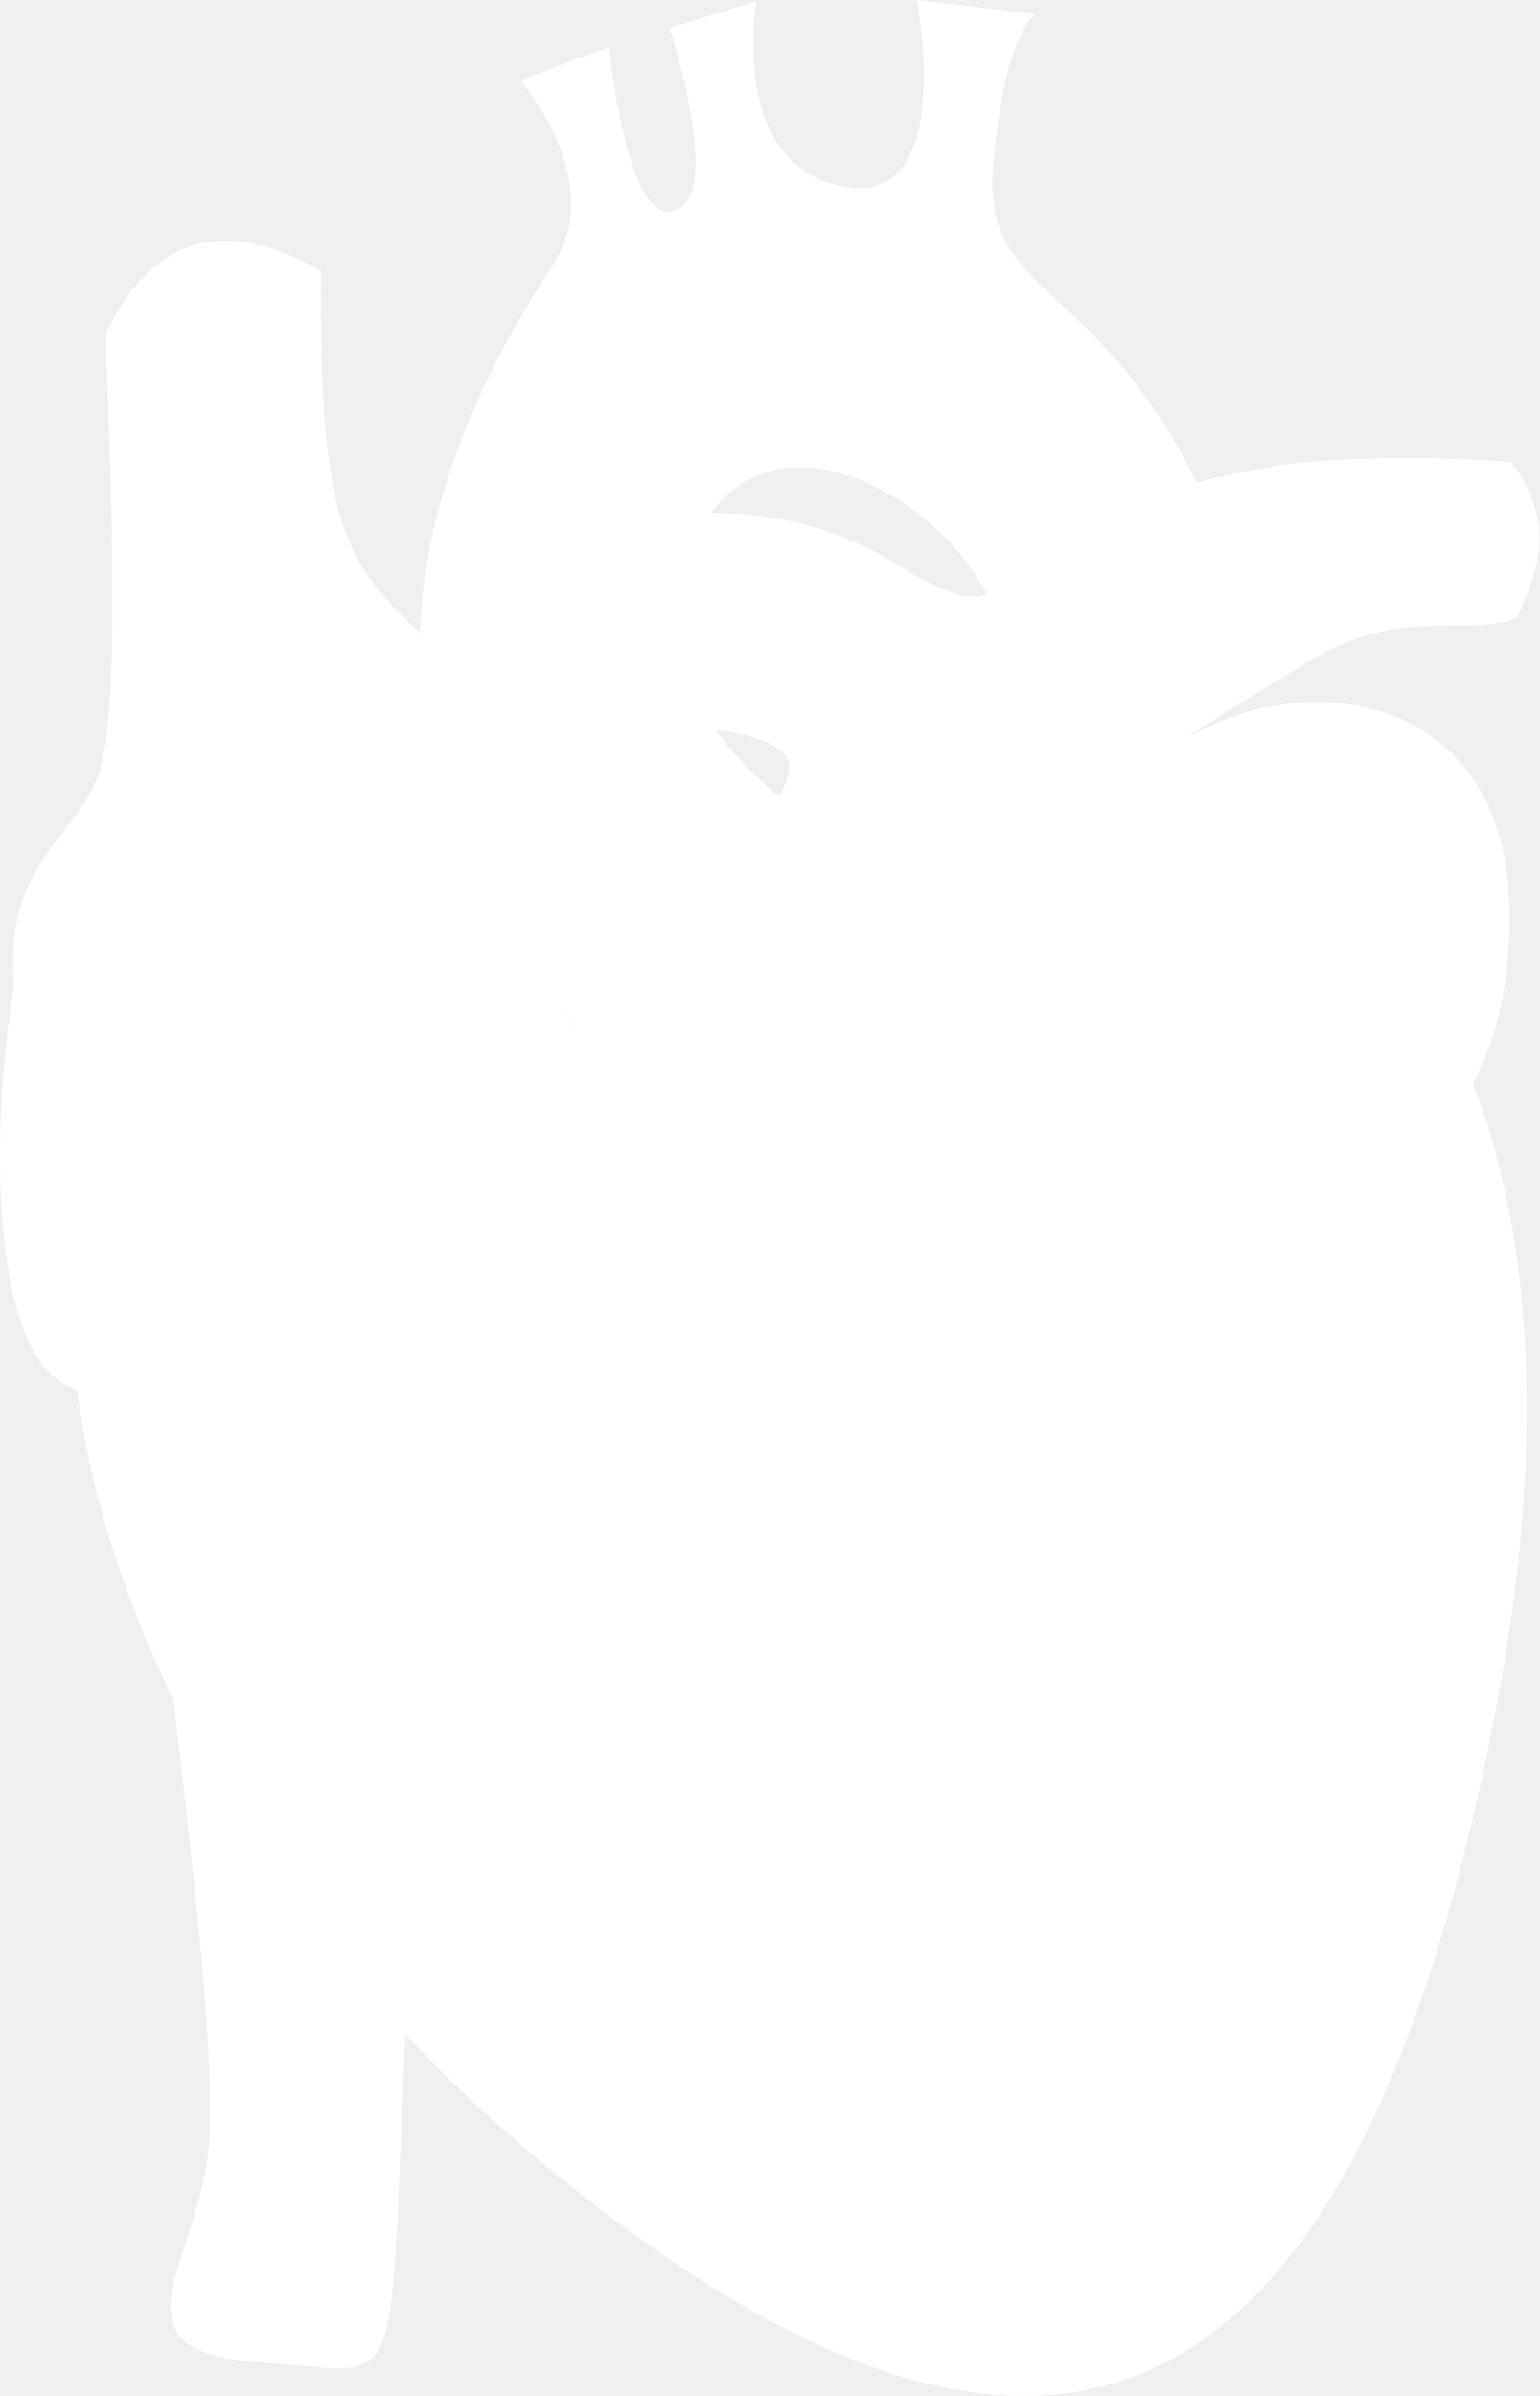
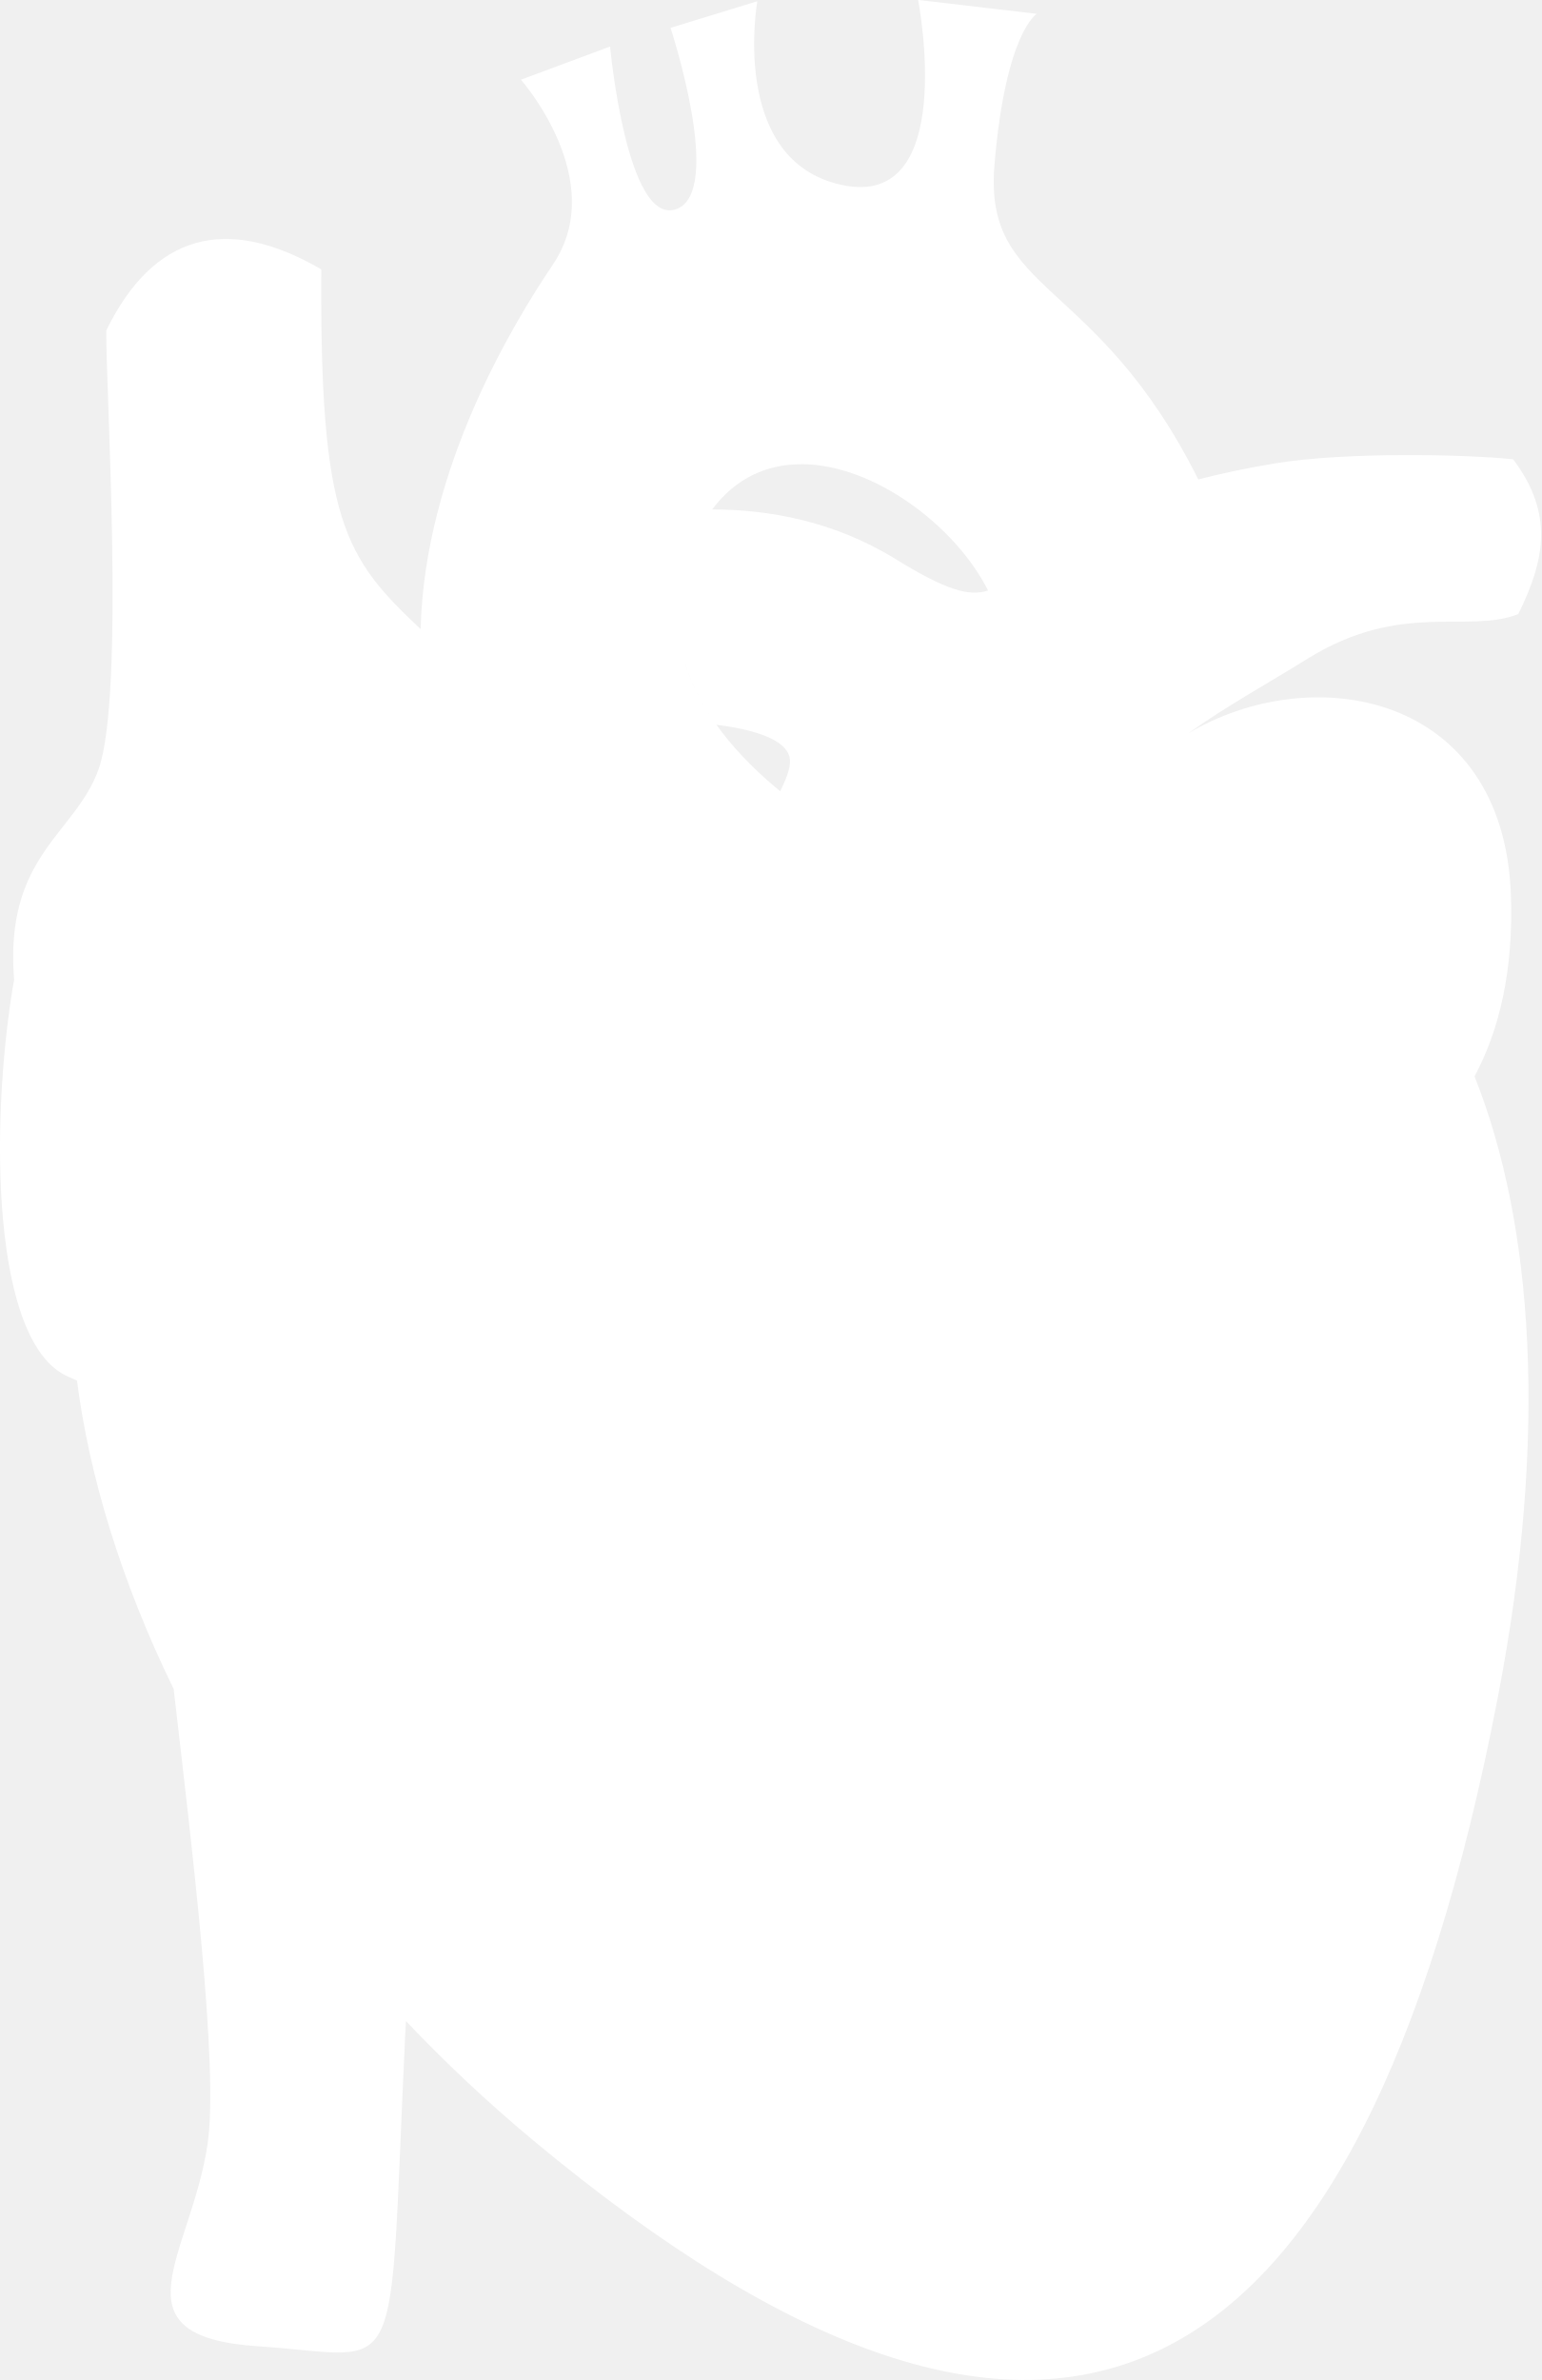
- <svg xmlns="http://www.w3.org/2000/svg" width="1857.68" height="2891.29" viewBox="0 0 491.511 764.987" version="1.1" id="svg8">
-   <defs id="defs2" />
-   <g id="layer1" transform="translate(-18.82786,482.3685)">
-     <path style="opacity:1;fill:#ffffff;fill-opacity:1;fill-rule:nonzero;stroke:none;stroke:none;stroke-width:4.086;stroke-linecap:round;stroke-linejoin:round;stroke-miterlimit:4;stroke-dasharray:none;stroke-dashoffset:0;stroke-opacity:1;paint-order:normal" d="m 1177.719,54.355 c 0,0 51.006,264.405 -99.572,222.957 C 950.949,242.301 983.975,55.912 983.975,55.912 L 879.299,88.279 c 0,0 65.699,200.669 6.367,220.475 -59.332,19.806 -79.207,-197.768 -79.207,-197.768 l -107.428,40.369 c 0,0 107.015,122.216 38.553,224.523 C 689.165,448.234 583.127,624.137 578.131,818.527 486.209,731.599 456.532,687.182 458.4,381.645 343.876,314.302 255.962,338.917 199.32,455.797 c -1.061,61.153 22.92,441.704 -9.248,532.902 -27.908,79.12 -114.057,104.642 -101.838,256.113 -0.582,2.788 -1.107,5.598 -1.568,8.43 -27.426,168.385 -25.866,432.28 66.299,473.248 3.707,1.648 7.413,3.32 11.119,4.998 14.722,115.484 53.114,243.849 116.547,374.644 22.323,194.421 54.513,460.183 40.912,552.887 -19.822,135.107 -117.663,233.904 61.275,245.748 178.939,11.844 156.265,59.514 176.949,-377.065 0.28,-5.916 0.61,-11.959 0.973,-18.084 46.808,49.855 97.84,98.366 153.227,144.85 627.405,526.557 995.908,334.385 1162.938,-539.393 61.037,-319.302 42.21,-574.654 -28.307,-753.086 30.132,-56.843 47.187,-129.244 43.805,-220.975 -9.079,-246.236 -240.453,-285.22 -389.037,-195.717 44.766,-32.389 96.608,-61.18 143.834,-90.75 113.344,-70.968 193.213,-30.073 254.103,-54.322 31.898,-65.204 43.494,-121.67 -6.148,-188.059 -53.205,-5.901 -201.404,-9.458 -287.619,5.037 -34.452,5.793 -64.914,12.363 -91.969,19.449 C 1391.856,387.927 1256.413,413.492 1269.668,254.555 1283.107,93.413 1320.727,71.203 1320.727,71.203 Z M 1036.637,618.291 c 87.721,-0.093 186.296,75.28 225.42,153.525 -23.162,7.734 -51.409,-0.871 -111.346,-38.143 -74.47,-46.309 -153.178,-60.385 -221.258,-60.438 -0.687,0.925 -1.37,1.865 -2.047,2.816 -2.675,3.762 -5.267,7.729 -7.773,11.904 2.506,-4.176 5.098,-8.142 7.773,-11.904 0.677,-0.952 1.359,-1.89 2.047,-2.816 28.895,-38.923 66.89,-54.902 107.184,-54.945 z m -117.121,69.859 c -0.533,0.89 -1.061,1.794 -1.586,2.703 0.525,-0.91 1.053,-1.813 1.586,-2.703 z m -2.068,3.543 c -0.467,0.818 -0.93,1.644 -1.391,2.477 0.46,-0.834 0.924,-1.658 1.391,-2.477 z m -2.004,3.598 c -0.459,0.843 -0.915,1.689 -1.367,2.547 0.452,-0.858 0.909,-1.704 1.367,-2.547 z m -1.777,3.336 c -0.485,0.929 -0.968,1.861 -1.445,2.809 0.477,-0.948 0.96,-1.879 1.445,-2.809 z m -3.189,6.348 c -0.358,0.744 -0.709,1.503 -1.062,2.258 0.353,-0.754 0.705,-1.514 1.062,-2.258 z m -1.834,3.91 c -0.327,0.713 -0.65,1.436 -0.973,2.158 0.323,-0.722 0.646,-1.445 0.973,-2.158 z m -1.857,4.156 c -0.295,0.677 -0.587,1.36 -0.879,2.045 0.292,-0.685 0.584,-1.368 0.879,-2.045 z m -1.834,4.316 c -0.263,0.635 -0.525,1.27 -0.785,1.912 0.26,-0.642 0.522,-1.277 0.785,-1.912 z m -1.809,4.488 c -0.235,0.597 -0.471,1.19 -0.703,1.793 0.232,-0.603 0.469,-1.196 0.703,-1.793 z m -3.859,10.447 c -0.188,0.547 -0.368,1.093 -0.551,1.639 0.183,-0.546 0.363,-1.092 0.551,-1.639 z m -1.479,4.459 c -0.167,0.519 -0.332,1.037 -0.494,1.555 0.162,-0.518 0.328,-1.036 0.494,-1.555 z m -1.488,4.816 c -0.112,0.377 -0.228,0.755 -0.338,1.131 0.109,-0.376 0.226,-0.754 0.338,-1.131 z m -1.521,5.352 c -0.113,0.417 -0.216,0.833 -0.326,1.25 0.11,-0.417 0.214,-0.833 0.326,-1.25 z m -1.125,4.373 c -0.122,0.494 -0.241,0.987 -0.359,1.48 0.118,-0.493 0.237,-0.986 0.359,-1.48 z m -1.02,4.316 c -0.12,0.532 -0.242,1.063 -0.357,1.594 0.115,-0.531 0.238,-1.062 0.357,-1.594 z m -1.117,5.242 c -0.034,0.168 -0.07,0.338 -0.104,0.506 0.033,-0.168 0.07,-0.338 0.104,-0.506 z M 890.664,765.5 c -0.088,0.502 -0.172,1.003 -0.256,1.504 0.084,-0.501 0.168,-1.002 0.256,-1.504 z m -0.697,4.24 c -0.088,0.573 -0.175,1.145 -0.258,1.717 0.083,-0.572 0.17,-1.144 0.258,-1.717 z m -0.582,4.064 c -0.084,0.63 -0.172,1.262 -0.25,1.891 0.078,-0.629 0.166,-1.26 0.25,-1.891 z m -0.684,5.689 c -0.058,0.557 -0.107,1.111 -0.16,1.666 0.053,-0.555 0.102,-1.109 0.16,-1.666 z m -0.375,4.004 c -0.057,0.68 -0.11,1.36 -0.16,2.039 0.05,-0.679 0.103,-1.358 0.16,-2.039 z m -0.305,4.156 c -0.04,0.636 -0.081,1.27 -0.115,1.904 0.034,-0.634 0.075,-1.269 0.115,-1.904 z m -0.234,4.537 c -0.035,0.865 -0.065,1.729 -0.088,2.592 0.023,-0.863 0.053,-1.726 0.088,-2.592 z m -0.143,5.02 c -0.01,0.71 -0.013,1.417 -0.016,2.125 0.003,-0.708 0.005,-1.415 0.016,-2.125 z m -0.016,3.959 c 0.004,0.716 0.01,1.431 0.021,2.145 -0.012,-0.714 -0.018,-1.429 -0.021,-2.145 z m 0.062,3.932 c 0.018,0.728 0.034,1.456 0.06,2.182 -0.026,-0.726 -0.042,-1.454 -0.06,-2.182 z m 0.215,5.604 c 0.04,0.741 0.09,1.478 0.139,2.217 -0.048,-0.738 -0.099,-1.476 -0.139,-2.217 z m 0.25,3.861 c 0.057,0.77 0.12,1.538 0.186,2.305 -0.066,-0.767 -0.129,-1.535 -0.186,-2.305 z m 0.303,3.631 c 0.078,0.846 0.157,1.692 0.246,2.535 -0.088,-0.843 -0.168,-1.689 -0.246,-2.535 z m 0.332,3.299 c 0.197,1.806 0.417,3.606 0.662,5.396 -0.245,-1.791 -0.465,-3.59 -0.662,-5.396 z m 0.762,6.139 c 0.12,0.852 0.249,1.702 0.379,2.551 -0.13,-0.849 -0.259,-1.698 -0.379,-2.551 z m 0.551,3.658 c 0.139,0.871 0.282,1.74 0.432,2.607 -0.15,-0.867 -0.293,-1.736 -0.432,-2.607 z m 0.561,3.342 c 0.546,3.093 1.16,6.164 1.842,9.209 -0.681,-3.046 -1.296,-6.115 -1.842,-9.209 z m 1.863,9.311 c 0.237,1.057 0.483,2.111 0.736,3.162 -0.253,-1.051 -0.499,-2.105 -0.736,-3.162 z m 0.754,3.238 c 7.746,32.129 22.836,61.535 41.484,87.775 46.061,5.924 83.011,17.607 88.203,39.508 2.1,8.858 -2.276,23.137 -11.381,41.227 C 963.525,976.083 910.416,918.304 893.281,847.184 Z m -148.096,412.438 c 7.642,13.104 14.869,25.368 21.719,36.889 -0.237,-0.028 -0.471,-0.06 -0.707,-0.088 -6.239,-11.05 -13.299,-23.333 -21.012,-36.801 z" transform="matrix(0.2645833,0,0,0.2645833,0,-496.75)" id="path845" />
+ <svg xmlns="http://www.w3.org/2000/svg" width="10.973" height="16.944" viewBox="-0 -0.001 10.973 16.944" version="1.1" color="#fff">
+   <g transform="scale(0.02238,0.0222) translate(-18.8,482.3)">
+     <path d="m 1177.7,54.3 c 0,0 51,264.4 -99.5,222.9 C 950.9,242.3 983.9,55.9 983.9,55.9 L 879.3,88.2 c 0,0 65.6,200.6 6.36,220.4 -59.3,19.8 -79.2,-197.7 -79.2,-197.7 l -107.4,40.3 c 0,0 107,122.2 38.5,224.5 C 689.1,448.2 583.1,624.1 578.1,818.5 486.2,731.6 456.5,687.1 458.4,381.6 343.8,314.3 255.9,338.9 199.3,455.8 c -1.06,61.1 22.9,441.7 -9.24,532.9 -27.9,79.1 -114,104.6 -101.8,256.1 -0.58,2.788 -1.107,5.59 -1.568,8.42 -27.4,168.3 -25.8,432.2 66.2,473.2 3.7,1.647 7.4,3.31 11.1,4.99 14.7,115.4 53.1,243.8 116.5,374.6 22.3,194.4 54.5,460.1 40.9,552.8 -19.8,135.1 -117.6,233.9 61.2,245.7 178.9,11.84 156.2,59.5 176.9,-377 0.28,-5.9 0.609,-11.95 0.97,-18.08 46.8,49.8 97.8,98.3 153.2,144.8 627.4,526.5 995.9,334.3 1162.9,-539.3 61,-319.3 42.2,-574.6 -28.3,-753 30.1,-56.8 47.1,-129.2 43.8,-220.9 -9.07,-246.2 -240.4,-285.2 -389,-195.7 44.7,-32.3 96.6,-61.1 143.8,-90.7 113.3,-70.9 193.2,-30 254.1,-54.3 31.89,-65.2 43.4,-121.6 -6.14,-188 -53.2,-5.9 -201.4,-9.45 -287.6,5.03 -34.4,5.79 -64.9,12.36 -91.9,19.4 C 1391.9,387.9 1256.4,413.4 1269.7,254.5 1283.1,93.4 1320.7,71.2 1320.7,71.2 Z M 1036.6,618.2 c 87.7,-0.093 186.3,75.2 225.4,153.5 -23.1,7.73 -51.4,-0.87 -111.3,-38.1 -74.4,-46.3 -153.1,-60.3 -221.2,-60.4 -0.686,0.925 -1.37,1.86 -2.046,2.81 -2.67,3.76 -5.26,7.72 -7.77,11.9 2.5,-4.17 5.09,-8.14 7.77,-11.9 0.677,-0.95 1.359,-1.89 2.046,-2.81 28.89,-38.9 66.8,-54.9 107.1,-54.9 z m -117.1,69.8 c -0.533,0.89 -1.06,1.79 -1.585,2.7 0.524,-0.909 1.05,-1.81 1.585,-2.7 z m -2.068,3.54 c -0.466,0.817 -0.93,1.64 -1.39,2.47 0.46,-0.833 0.923,-1.658 1.39,-2.47 z m -2,3.59 c -0.458,0.842 -0.914,1.688 -1.367,2.54 0.451,-0.858 0.908,-1.7 1.367,-2.54 z m -1.777,3.33 c -0.484,0.929 -0.968,1.86 -1.445,2.808 0.477,-0.948 0.96,-1.878 1.445,-2.808 z m -3.18,6.34 c -0.358,0.743 -0.709,1.5 -1.06,2.257 0.353,-0.754 0.704,-1.51 1.06,-2.257 z m -1.83,3.9 c -0.327,0.712 -0.649,1.436 -0.97,2.158 0.322,-0.722 0.645,-1.445 0.97,-2.158 z m -1.857,4.15 c -0.295,0.676 -0.587,1.359 -0.878,2.04 0.291,-0.685 0.583,-1.368 0.878,-2.04 z m -1.83,4.31 c -0.263,0.634 -0.525,1.27 -0.785,1.91 0.26,-0.64 0.522,-1.277 0.785,-1.91 z m -1.808,4.48 c -0.234,0.597 -0.47,1.189 -0.703,1.79 0.232,-0.603 0.468,-1.195 0.703,-1.79 z m -3.85,10.44 c -0.188,0.546 -0.367,1.09 -0.55,1.638 0.183,-0.545 0.362,-1.09 0.55,-1.638 z m -1.478,4.45 c -0.167,0.518 -0.331,1.036 -0.494,1.554 0.162,-0.517 0.327,-1.036 0.494,-1.554 z m -1.488,4.81 c -0.112,0.376 -0.228,0.754 -0.337,1.13 0.109,-0.376 0.226,-0.754 0.337,-1.13 z m -1.52,5.35 c -0.113,0.417 -0.216,0.833 -0.326,1.25 0.11,-0.416 0.214,-0.832 0.326,-1.25 z m -1.125,4.37 c -0.122,0.493 -0.241,0.987 -0.359,1.48 0.118,-0.493 0.237,-0.986 0.359,-1.48 z m -1.019,4.31 c -0.12,0.531 -0.242,1.06 -0.357,1.59 0.115,-0.53 0.237,-1.06 0.357,-1.59 z m -1.117,5.24 c -0.034,0.168 -0.07,0.337 -0.103,0.505 0.033,-0.168 0.07,-0.337 0.103,-0.505 z M 890.6,765.5 c -0.088,0.502 -0.172,1 -0.256,1.5 0.084,-0.5 0.168,-1 0.256,-1.5 z m -0.697,4.24 c -0.088,0.572 -0.175,1.145 -0.258,1.716 0.083,-0.57 0.17,-1.144 0.258,-1.716 z m -0.582,4.06 c -0.084,0.63 -0.172,1.26 -0.25,1.89 0.078,-0.628 0.166,-1.26 0.25,-1.89 z m -0.683,5.68 c -0.058,0.556 -0.107,1.11 -0.16,1.666 0.053,-0.555 0.102,-1.109 0.16,-1.666 z m -0.375,4 c -0.057,0.68 -0.11,1.36 -0.16,2.039 0.05,-0.678 0.103,-1.358 0.16,-2.039 z m -0.304,4.15 c -0.04,0.635 -0.081,1.27 -0.115,1.9 0.034,-0.633 0.075,-1.269 0.115,-1.9 z m -0.234,4.53 c -0.035,0.865 -0.065,1.729 -0.088,2.59 0.023,-0.862 0.053,-1.726 0.088,-2.59 z m -0.142,5.01 c -0.01,0.709 -0.013,1.417 -0.016,2.12 0.003,-0.707 0.005,-1.415 0.016,-2.12 z m -0.016,3.95 c 0.004,0.715 0.01,1.43 0.021,2.14 -0.012,-0.713 -0.018,-1.428 -0.021,-2.14 z m 0.062,3.93 c 0.018,0.727 0.034,1.456 0.06,2.18 -0.026,-0.725 -0.042,-1.45 -0.06,-2.18 z m 0.215,5.6 c 0.04,0.74 0.09,1.478 0.139,2.216 -0.048,-0.738 -0.099,-1.476 -0.139,-2.216 z m 0.25,3.86 c 0.057,0.769 0.12,1.537 0.185,2.3 -0.066,-0.767 -0.129,-1.535 -0.185,-2.3 z m 0.302,3.63 c 0.078,0.846 0.157,1.69 0.246,2.53 -0.088,-0.842 -0.168,-1.688 -0.246,-2.53 z m 0.332,3.29 c 0.197,1.806 0.417,3.6 0.662,5.39 -0.244,-1.79 -0.465,-3.59 -0.662,-5.39 z m 0.76,6.13 c 0.12,0.85 0.248,1.7 0.378,2.55 -0.13,-0.849 -0.259,-1.698 -0.378,-2.55 z m 0.55,3.65 c 0.139,0.87 0.282,1.74 0.431,2.6 -0.15,-0.867 -0.293,-1.736 -0.431,-2.6 z m 0.56,3.34 c 0.545,3.09 1.16,6.16 1.84,9.2 -0.68,-3.04 -1.296,-6.1 -1.84,-9.2 z m 1.86,9.3 c 0.237,1.057 0.483,2.11 0.736,3.16 -0.253,-1.05 -0.499,-2.1 -0.736,-3.16 z m 0.753,3.23 c 7.74,32.1 22.8,61.5 41.4,87.7 46,5.92 83,17.6 88.2,39.5 2.1,8.85 -2.27,23.1 -11.38,41.2 C 963.5,976 910.4,918.3 893.2,847.1 Z" transform="matrix(0.264,0,0,0.264,0,-496.7)" fill="currentColor" stroke="none" />
  </g>
</svg>
